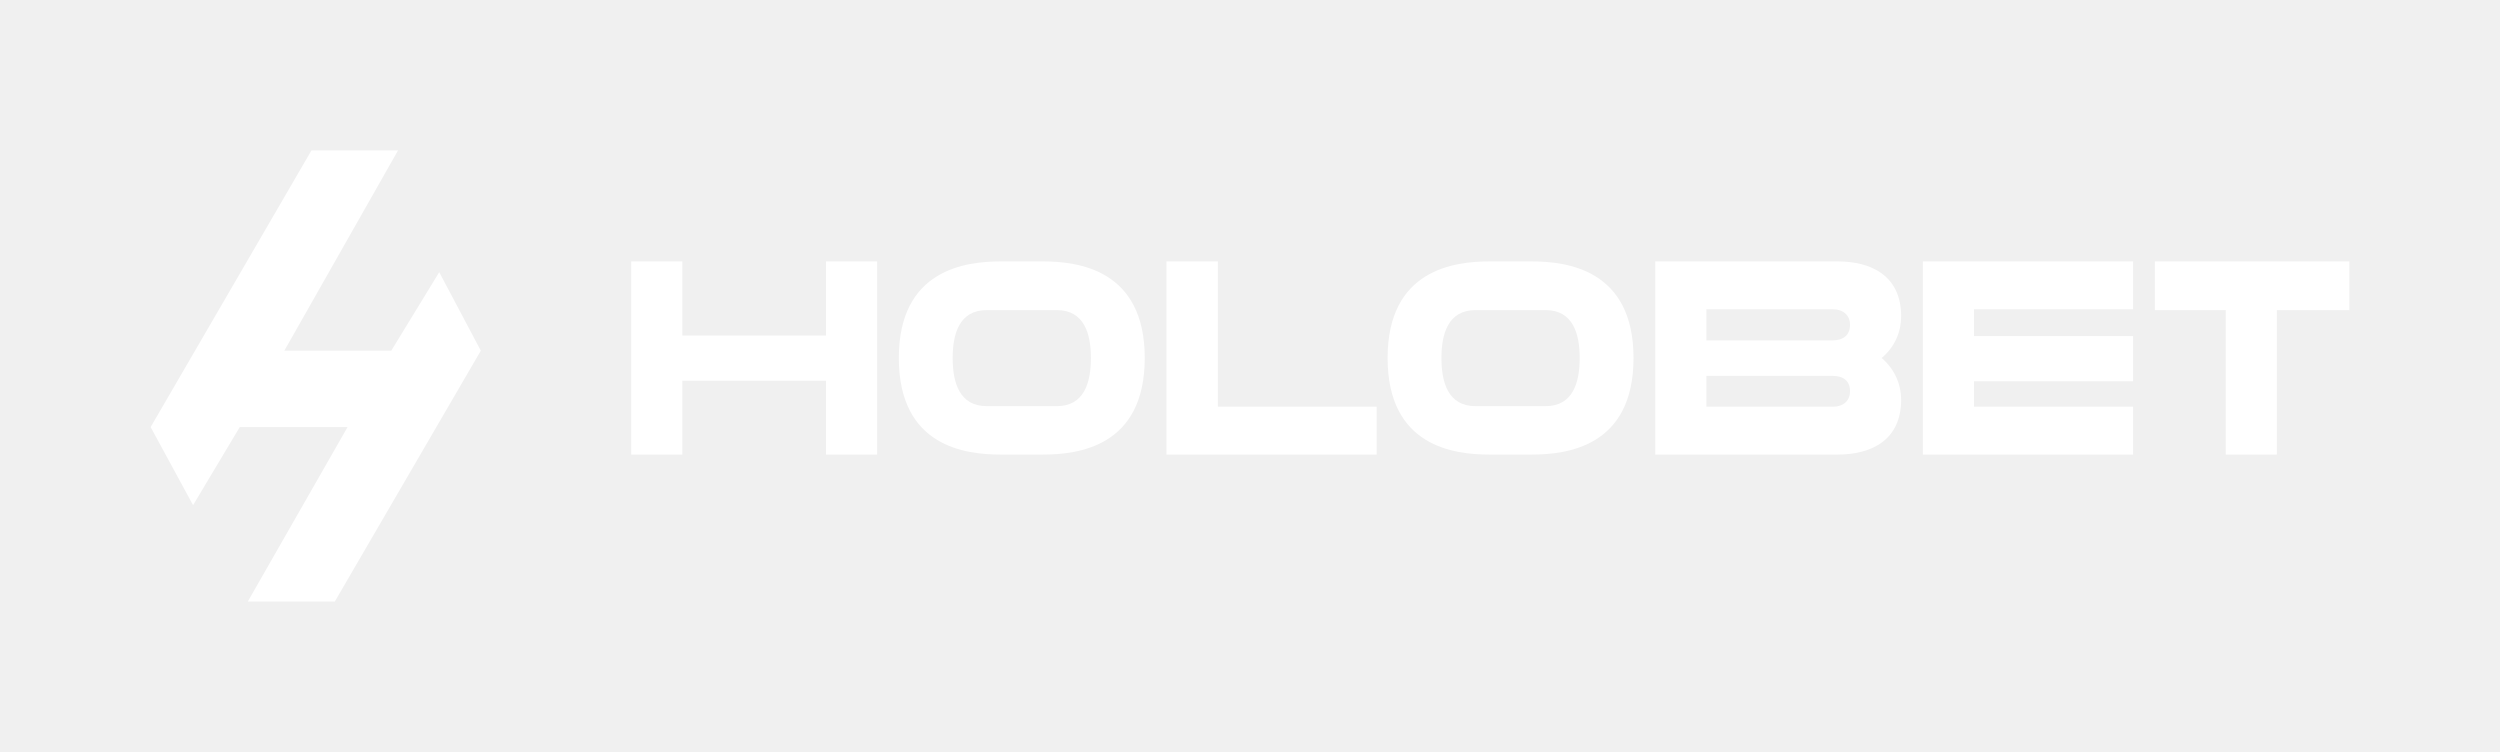
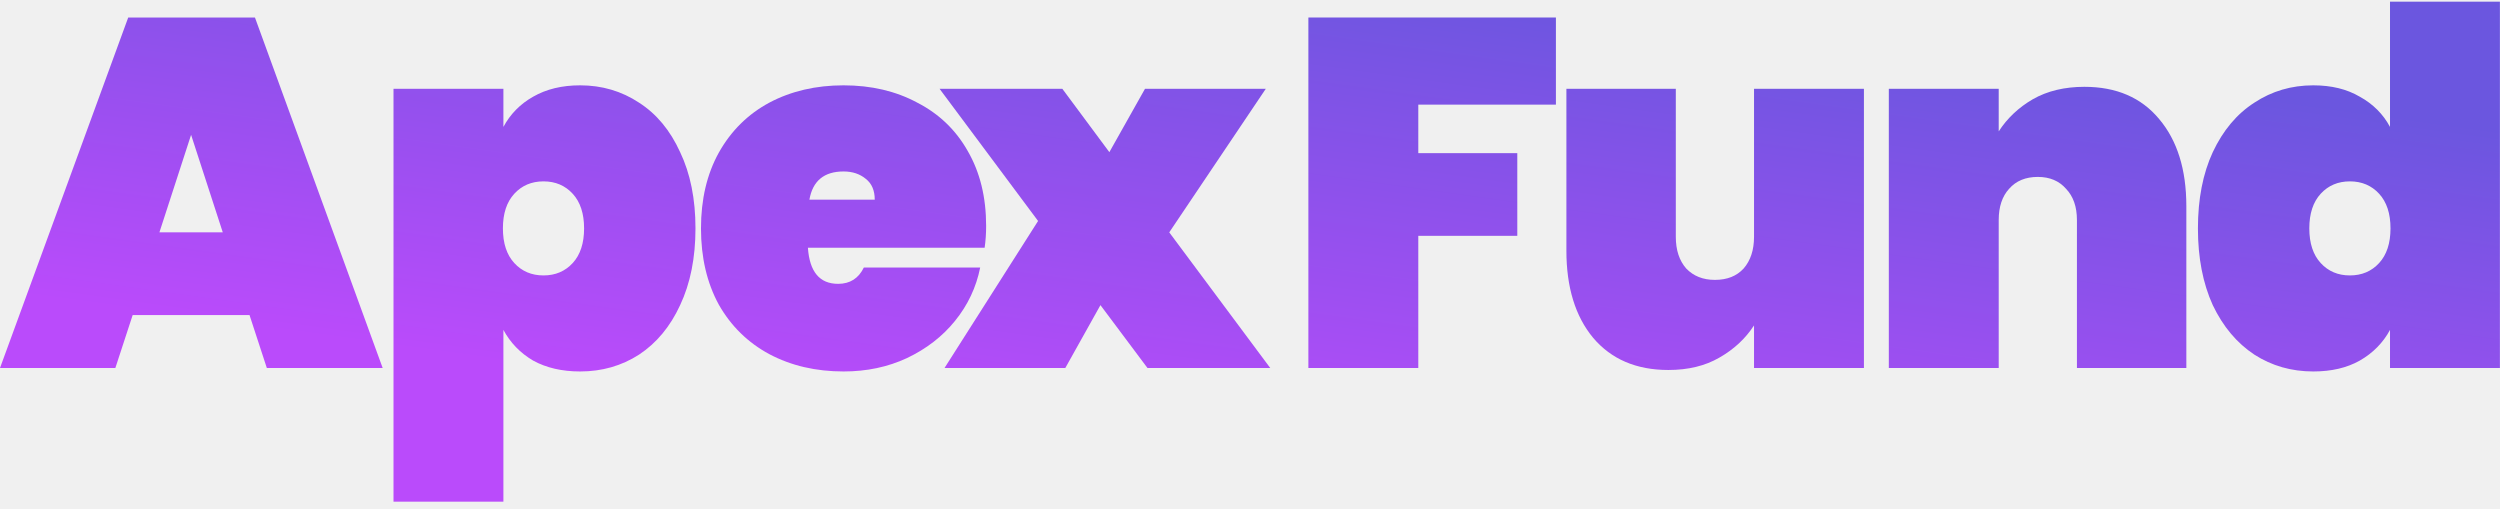
- <svg xmlns="http://www.w3.org/2000/svg" width="665" height="200" viewBox="0 0 665 200" fill="none">
-   <path d="M219.711 89.252H181.498V69.534H167.897V120.917H181.498V101.27H219.711V120.917H233.313V69.534H219.711V89.252Z" fill="white" />
-   <path d="M277.373 69.534H266.219C256.935 69.534 239.088 71.621 239.088 95.225C239.088 118.902 256.935 120.917 266.219 120.917H277.373C286.657 120.917 304.504 118.902 304.504 95.225C304.504 71.621 286.657 69.534 277.373 69.534ZM281.115 108.035H262.477C255.208 108.035 253.409 101.774 253.409 95.225C253.409 88.749 255.208 82.488 262.477 82.488H281.115C288.384 82.488 290.183 88.749 290.183 95.225C290.183 101.774 288.384 108.035 281.115 108.035Z" fill="white" />
-   <path d="M323.953 108.179V69.534H310.279V120.917H366.196V108.179H323.953Z" fill="white" />
-   <path d="M407.387 69.534H396.232C386.949 69.534 369.102 71.621 369.102 95.225C369.102 118.902 386.949 120.917 396.232 120.917H407.387C416.67 120.917 434.517 118.902 434.517 95.225C434.517 71.621 416.67 69.534 407.387 69.534ZM411.129 108.035H392.49C385.222 108.035 383.423 101.774 383.423 95.225C383.423 88.749 385.222 82.488 392.49 82.488H411.129C418.397 82.488 420.196 88.749 420.196 95.225C420.196 101.774 418.397 108.035 411.129 108.035Z" fill="white" />
-   <path d="M505.708 84.143C505.708 73.42 497.864 69.534 488.797 69.534H440.293V120.917H488.797C497.864 120.917 505.708 117.031 505.708 106.308C505.708 102.422 504.125 98.32 500.527 95.225C504.125 92.203 505.708 88.101 505.708 84.143ZM453.894 90.548V82.272H487.645C490.236 82.272 492.107 83.855 492.107 86.374C492.107 89.18 490.308 90.548 487.358 90.548H453.894ZM487.358 99.975C490.308 99.975 492.107 101.27 492.107 104.077C492.107 106.668 490.236 108.179 487.645 108.179H453.894V99.975H487.358Z" fill="white" />
-   <path d="M511.484 69.534V120.917H567.4V108.179H525.085V101.414H567.4V89.396H525.085V82.272H567.4V69.534H511.484Z" fill="white" />
-   <path d="M573.188 82.488H592.042V120.917H605.644V82.488H624.93V69.534H573.188V82.488Z" fill="white" />
-   <path d="M105.884 40H82.855L40.07 113.603L51.359 134.374L63.777 113.603H92.45L65.921 160H89.064L127.897 93.283L116.834 72.399L104.078 93.283H75.63L105.884 40Z" fill="white" />
+ <svg xmlns="http://www.w3.org/2000/svg" width="300" height="61" viewBox="0 0 300 61" fill="none">
+   <path d="M29.941 37.804H15.921L13.842 44.16H0L15.386 2.101H30.594L45.921 44.16H32.02L29.941 37.804ZM26.733 27.883L22.931 16.18L19.129 27.883H26.733Z" fill="url(#paint0_linear_5_580)" />
+   <path d="M60.408 15.23C61.24 13.685 62.428 12.477 63.972 11.606C65.556 10.695 67.438 10.24 69.616 10.24C72.23 10.24 74.586 10.933 76.685 12.319C78.784 13.665 80.428 15.646 81.616 18.259C82.844 20.834 83.457 23.883 83.457 27.408C83.457 30.933 82.844 34.002 81.616 36.616C80.428 39.19 78.784 41.17 76.685 42.556C74.586 43.903 72.23 44.576 69.616 44.576C67.438 44.576 65.556 44.141 63.972 43.269C62.428 42.358 61.24 41.131 60.408 39.586V60.2H47.22V10.655H60.408V15.23ZM70.091 27.408C70.091 25.626 69.636 24.24 68.725 23.25C67.814 22.259 66.645 21.764 65.22 21.764C63.794 21.764 62.626 22.259 61.715 23.25C60.804 24.24 60.349 25.626 60.349 27.408C60.349 29.19 60.804 30.576 61.715 31.566C62.626 32.556 63.794 33.051 65.22 33.051C66.645 33.051 67.814 32.556 68.725 31.566C69.636 30.576 70.091 29.19 70.091 27.408Z" fill="url(#paint1_linear_5_580)" />
+   <path d="M118.336 27.111C118.336 28.022 118.276 28.893 118.157 29.725H96.949C97.147 32.616 98.355 34.061 100.573 34.061C101.999 34.061 103.029 33.408 103.662 32.101H117.623C117.147 34.477 116.138 36.616 114.593 38.517C113.088 40.378 111.167 41.863 108.831 42.972C106.534 44.041 103.999 44.576 101.227 44.576C97.9 44.576 94.93 43.883 92.316 42.497C89.742 41.111 87.722 39.131 86.256 36.556C84.831 33.943 84.118 30.893 84.118 27.408C84.118 23.923 84.831 20.893 86.256 18.319C87.722 15.705 89.742 13.705 92.316 12.319C94.93 10.933 97.9 10.24 101.227 10.24C104.553 10.24 107.504 10.933 110.078 12.319C112.692 13.665 114.712 15.606 116.138 18.14C117.603 20.675 118.336 23.665 118.336 27.111ZM104.969 23.962C104.969 22.853 104.613 22.022 103.9 21.467C103.187 20.873 102.296 20.576 101.227 20.576C98.89 20.576 97.524 21.705 97.128 23.962H104.969Z" fill="url(#paint2_linear_5_580)" />
+   <path d="M137.697 44.16L132.054 36.616L127.836 44.16H113.341L124.569 26.517L112.747 10.655H127.48L133.123 18.259L137.4 10.655H151.895L140.311 27.883L152.43 44.16H137.697Z" fill="url(#paint3_linear_5_580)" />
+   <path d="M186.709 2.101V12.556H170.195V18.378H182.076V28.299H170.195V44.16H157.006V2.101H186.709Z" fill="url(#paint4_linear_5_580)" />
+   <path d="M223.671 10.655V44.16H210.483V39.051C209.454 40.636 208.067 41.923 206.325 42.913C204.622 43.903 202.582 44.398 200.206 44.398C196.365 44.398 193.355 43.111 191.176 40.537C189.038 37.962 187.968 34.477 187.968 30.081V10.655H201.097V28.418C201.097 30.002 201.513 31.269 202.345 32.22C203.216 33.131 204.365 33.586 205.79 33.586C207.256 33.586 208.404 33.131 209.236 32.22C210.067 31.269 210.483 30.002 210.483 28.418V10.655H223.671Z" fill="url(#paint5_linear_5_580)" />
+   <path d="M250.123 10.418C253.964 10.418 256.955 11.705 259.093 14.279C261.271 16.853 262.361 20.339 262.361 24.735V44.16H249.232V26.398C249.232 24.814 248.796 23.566 247.925 22.655C247.093 21.705 245.964 21.23 244.539 21.23C243.073 21.23 241.925 21.705 241.093 22.655C240.261 23.566 239.846 24.814 239.846 26.398V44.16H226.658V10.655H239.846V15.764C240.875 14.18 242.242 12.893 243.945 11.903C245.687 10.913 247.747 10.418 250.123 10.418Z" fill="url(#paint6_linear_5_580)" />
+   <path d="M263.751 27.408C263.751 23.883 264.345 20.834 265.533 18.259C266.761 15.646 268.424 13.665 270.523 12.319C272.622 10.933 274.979 10.24 277.593 10.24C279.771 10.24 281.632 10.695 283.177 11.606C284.761 12.477 285.969 13.685 286.801 15.23V0.2H299.989V44.16H286.801V39.586C285.969 41.131 284.761 42.358 283.177 43.269C281.632 44.141 279.771 44.576 277.593 44.576C274.979 44.576 272.622 43.903 270.523 42.556C268.424 41.17 266.761 39.19 265.533 36.616C264.345 34.002 263.751 30.933 263.751 27.408ZM286.86 27.408C286.86 25.626 286.405 24.24 285.494 23.25C284.583 22.259 283.414 21.764 281.989 21.764C280.563 21.764 279.395 22.259 278.484 23.25C277.573 24.24 277.117 25.626 277.117 27.408C277.117 29.19 277.573 30.576 278.484 31.566C279.395 32.556 280.563 33.051 281.989 33.051C283.414 33.051 284.583 32.556 285.494 31.566C286.405 30.576 286.86 29.19 286.86 27.408Z" fill="url(#paint7_linear_5_580)" />
+   <defs>
+     <linearGradient id="paint0_linear_5_580" x1="236.71" y1="6.762" x2="226.854" y2="77.258" gradientUnits="userSpaceOnUse">
+       <stop stop-color="#6B56DF" />
+       <stop offset="0.854" stop-color="#BA4BFB" />
+     </linearGradient>
+     <linearGradient id="paint1_linear_5_580" x1="236.71" y1="6.762" x2="226.854" y2="77.258" gradientUnits="userSpaceOnUse">
+       <stop stop-color="#6B56DF" />
+       <stop offset="0.854" stop-color="#BA4BFB" />
+     </linearGradient>
+     <linearGradient id="paint2_linear_5_580" x1="236.71" y1="6.762" x2="226.854" y2="77.258" gradientUnits="userSpaceOnUse">
+       <stop stop-color="#6B56DF" />
+       <stop offset="0.854" stop-color="#BA4BFB" />
+     </linearGradient>
+     <linearGradient id="paint3_linear_5_580" x1="236.71" y1="6.762" x2="226.854" y2="77.258" gradientUnits="userSpaceOnUse">
+       <stop stop-color="#6B56DF" />
+       <stop offset="0.854" stop-color="#BA4BFB" />
+     </linearGradient>
+     <linearGradient id="paint4_linear_5_580" x1="236.71" y1="6.762" x2="226.854" y2="77.258" gradientUnits="userSpaceOnUse">
+       <stop stop-color="#6B56DF" />
+       <stop offset="0.854" stop-color="#BA4BFB" />
+     </linearGradient>
+     <linearGradient id="paint5_linear_5_580" x1="236.71" y1="6.762" x2="226.854" y2="77.258" gradientUnits="userSpaceOnUse">
+       <stop stop-color="#6B56DF" />
+       <stop offset="0.854" stop-color="#BA4BFB" />
+     </linearGradient>
+     <linearGradient id="paint6_linear_5_580" x1="236.71" y1="6.762" x2="226.854" y2="77.258" gradientUnits="userSpaceOnUse">
+       <stop stop-color="#6B56DF" />
+       <stop offset="0.854" stop-color="#BA4BFB" />
+     </linearGradient>
+     <linearGradient id="paint7_linear_5_580" x1="236.71" y1="6.762" x2="226.854" y2="77.258" gradientUnits="userSpaceOnUse">
+       <stop stop-color="#6B56DF" />
+       <stop offset="0.854" stop-color="#BA4BFB" />
+     </linearGradient>
+   </defs>
</svg>
